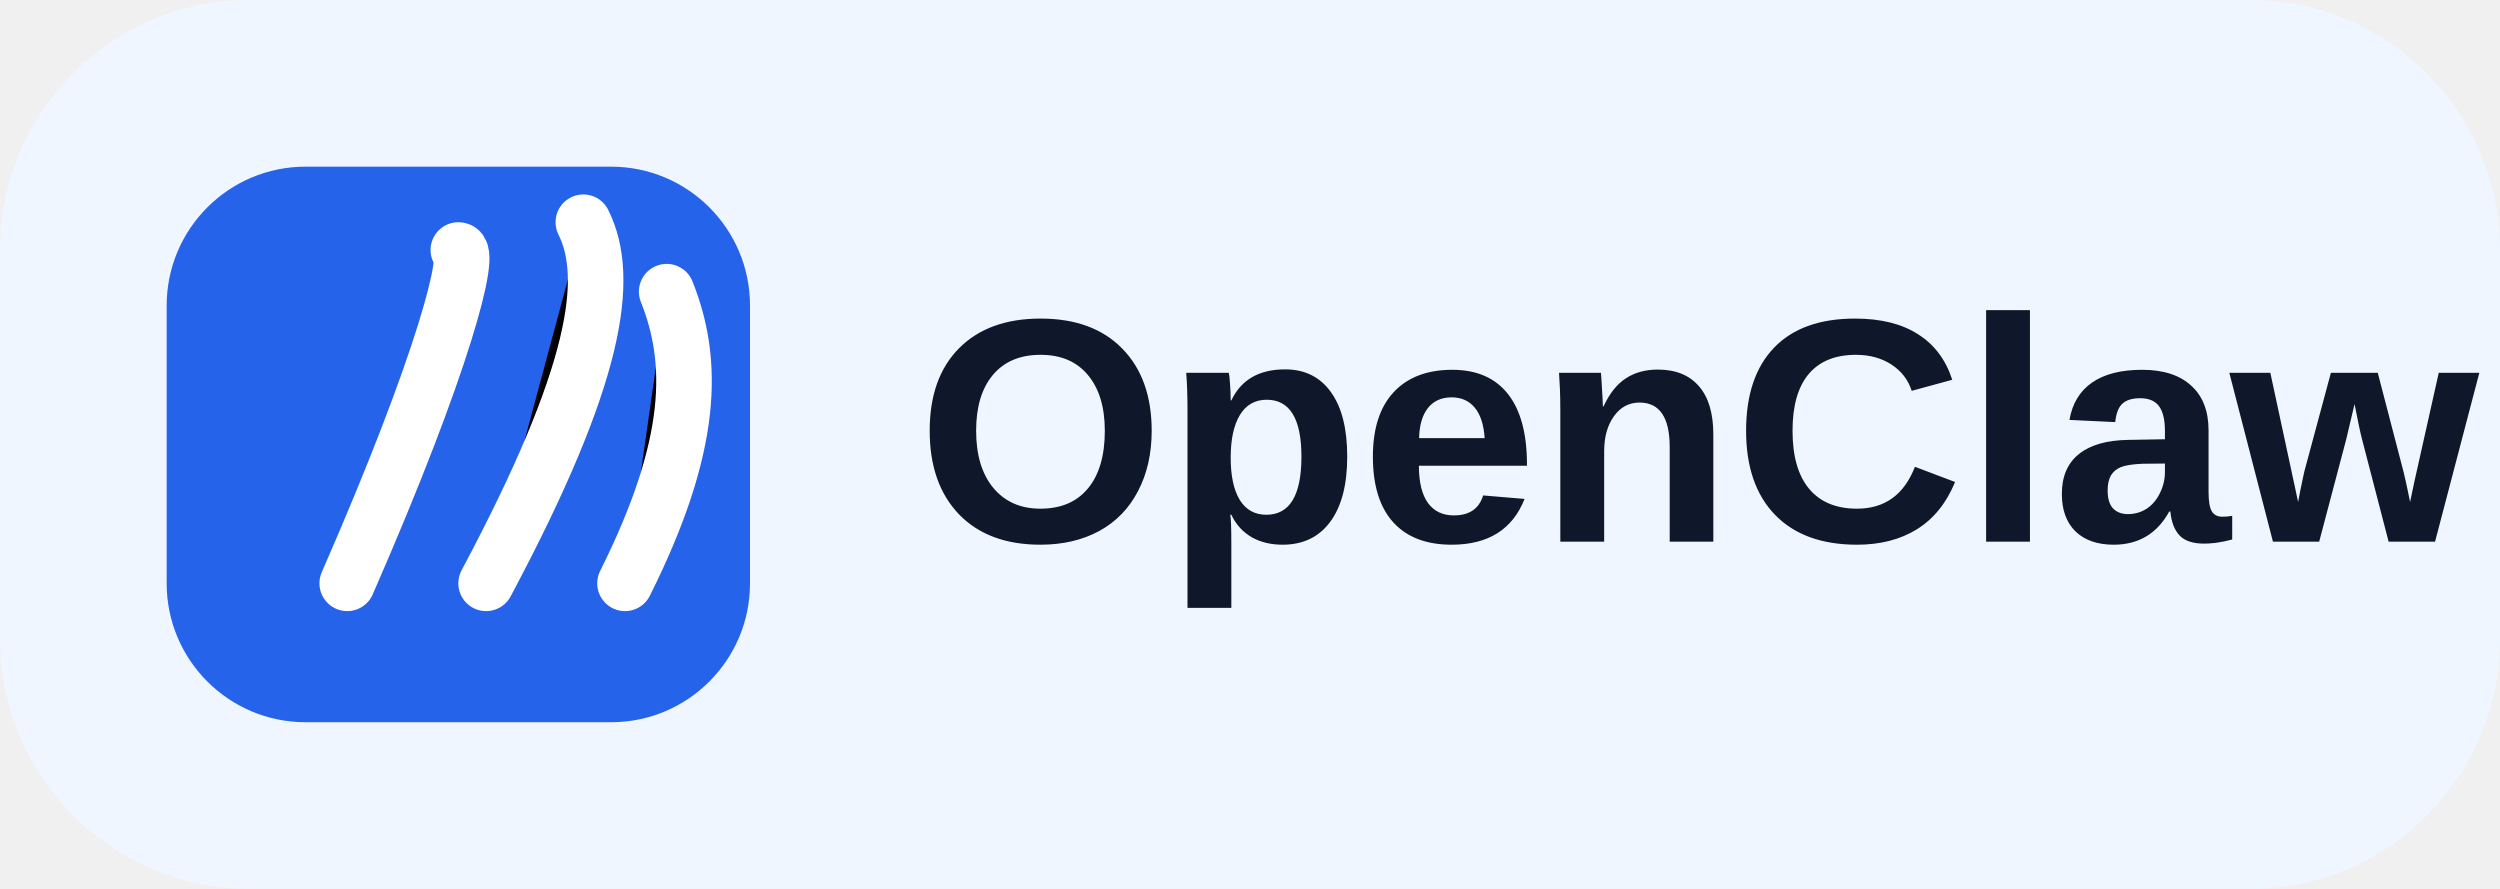
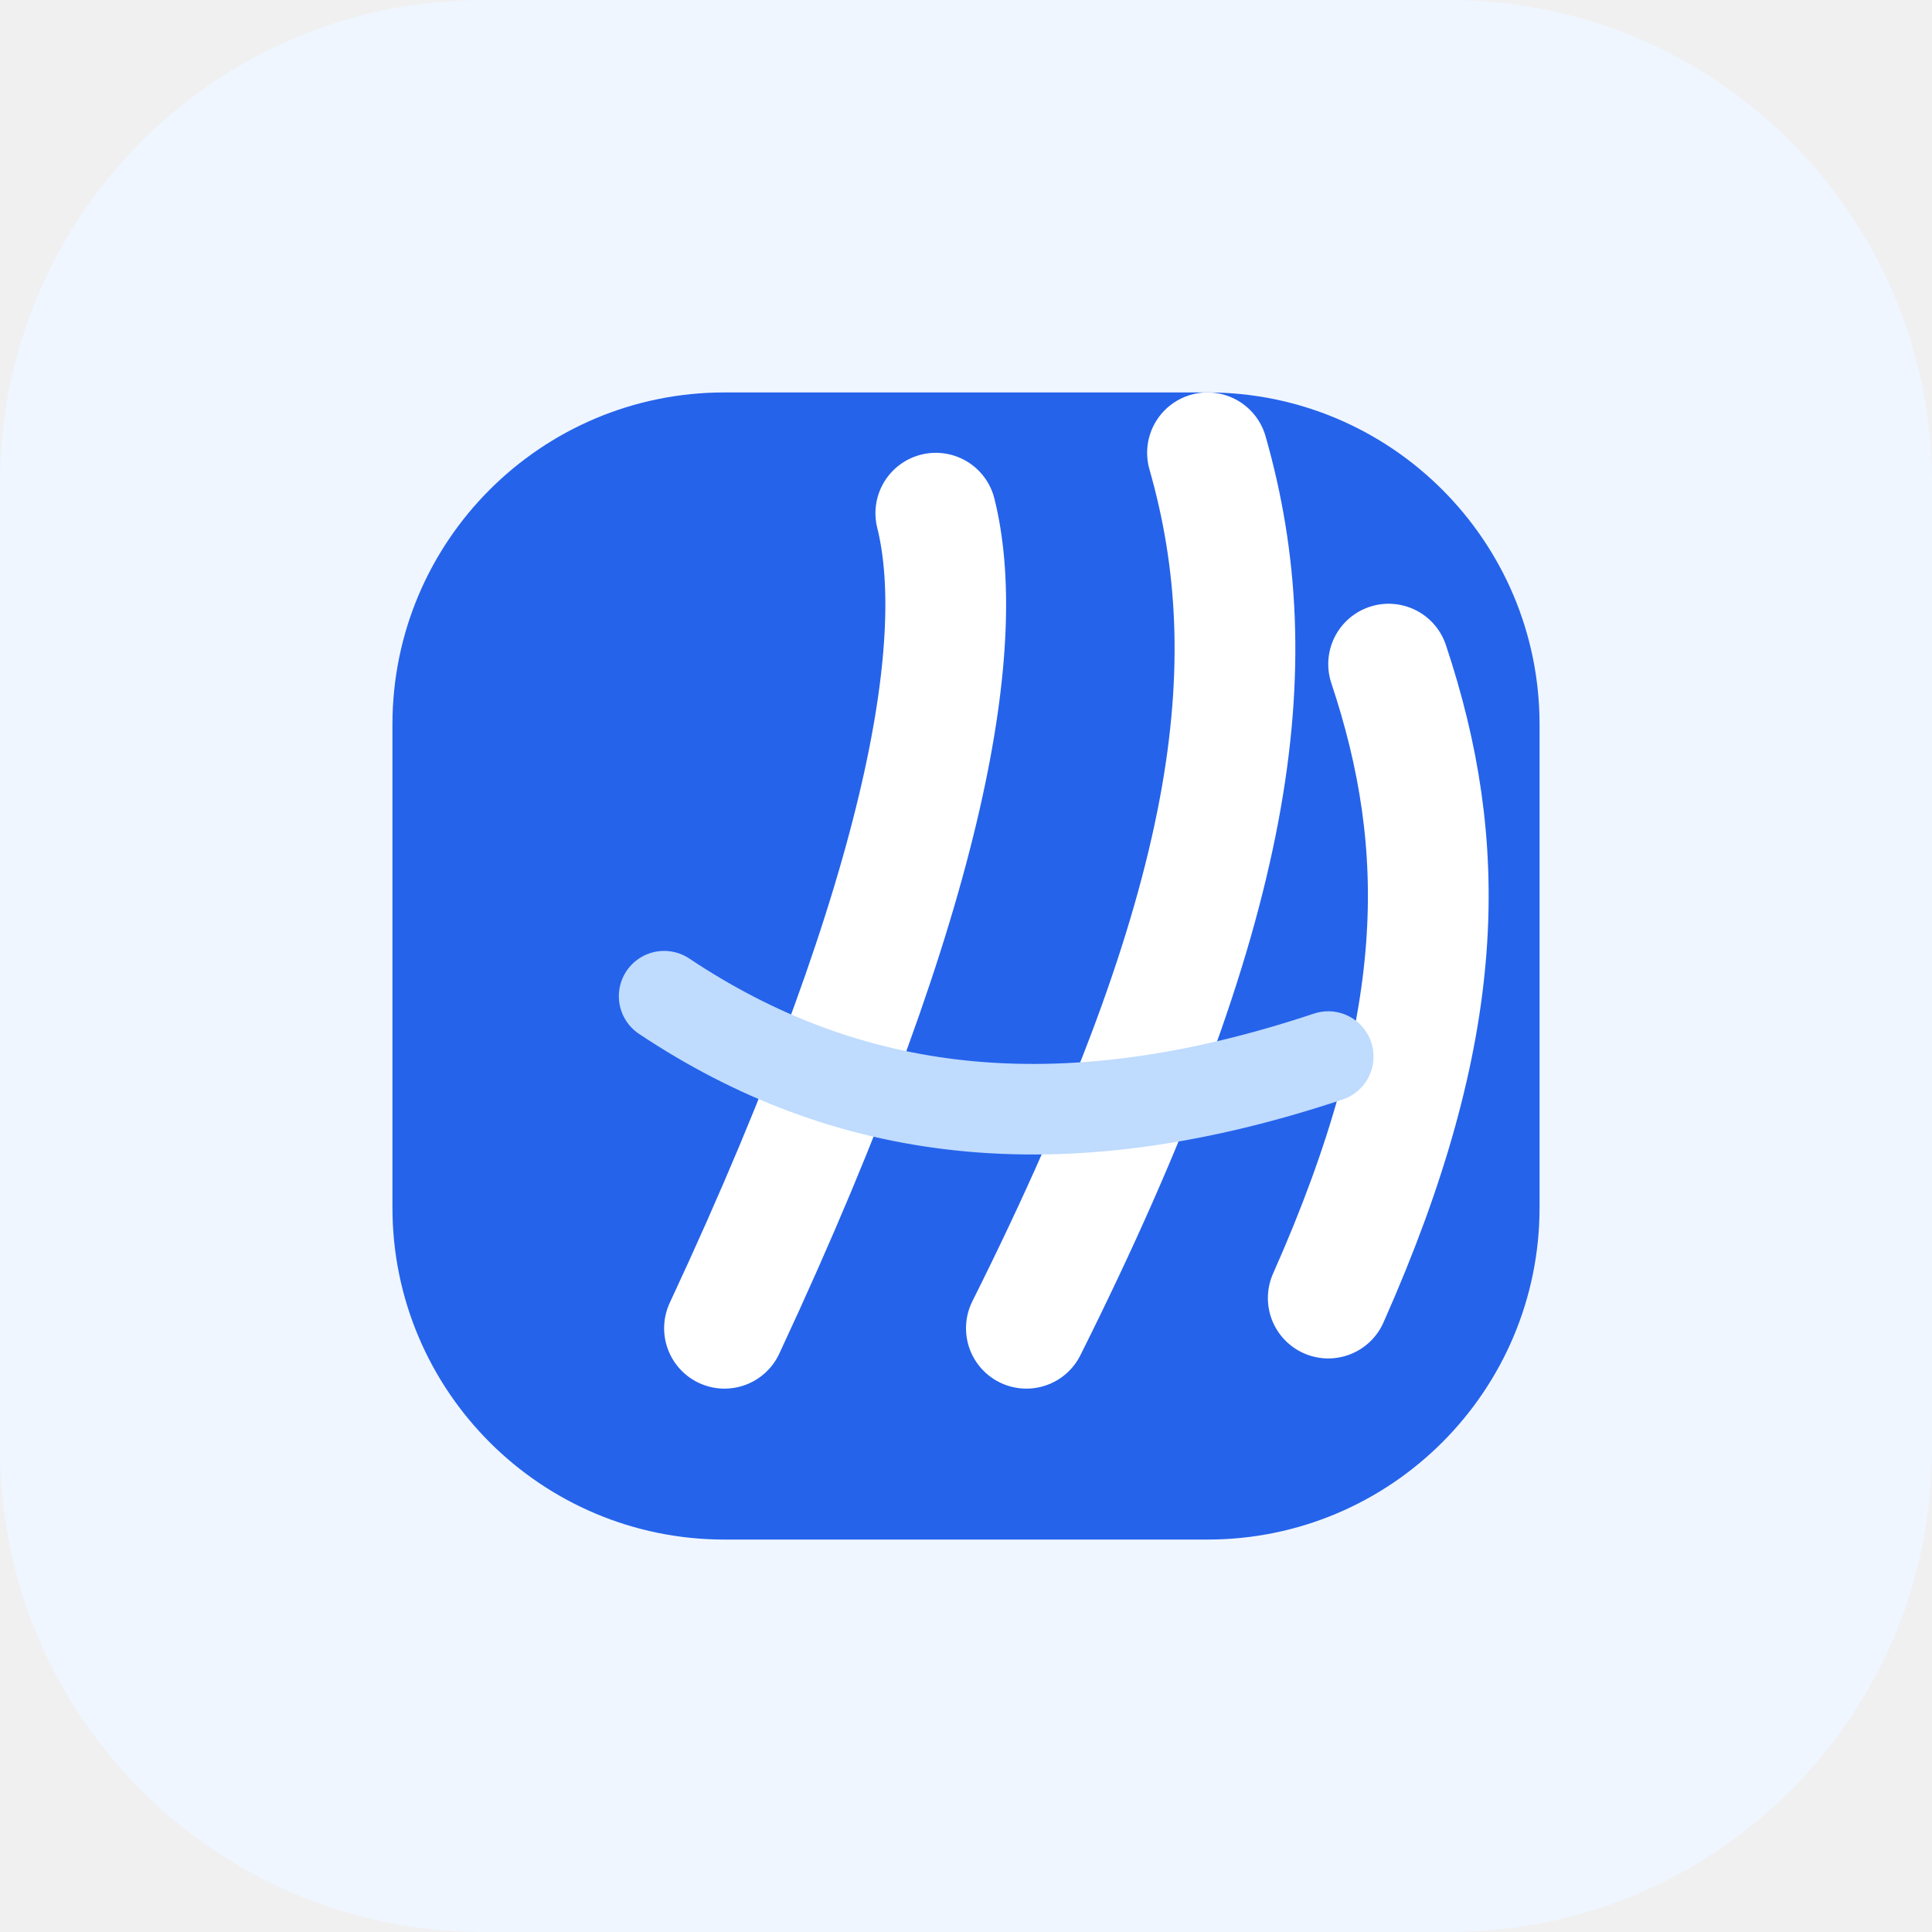
- <svg xmlns="http://www.w3.org/2000/svg" viewBox="0 0 180 64" role="img" aria-labelledby="title">
-   <rect width="180" height="64" rx="18" fill="#eff6ff" />
-   <rect x="12" y="12" width="42" height="40" rx="10" fill="#2563eb" />
-   <path d="M25 42c7-16 9-24 8-24M35 42c8-15 9-22 7-26M45 42c5-10 5-16 3-21" stroke="#fff" stroke-width="4" stroke-linecap="round" />
-   <text x="66" y="39" fill="#0f172a" font-family="Arial, sans-serif" font-size="23" font-weight="800">OpenClaw</text>
+ <svg xmlns="http://www.w3.org/2000/svg" viewBox="0 0 64 64" role="img" aria-labelledby="title">
+   <rect width="64" height="64" rx="16" fill="#eff6ff" />
+   <rect x="13" y="13" width="38" height="38" rx="11" fill="#2563eb" />
+   <path d="M24 44c7-15 8-23 7-27M34 44c7-14 8-22 6-29M44 43c4-9 4-15 2-21" fill="none" stroke="#fff" stroke-width="4" stroke-linecap="round" />
+   <path d="M22 33c6 4 13 5 22 2" fill="none" stroke="#bfdbfe" stroke-width="3" stroke-linecap="round" />
</svg>
